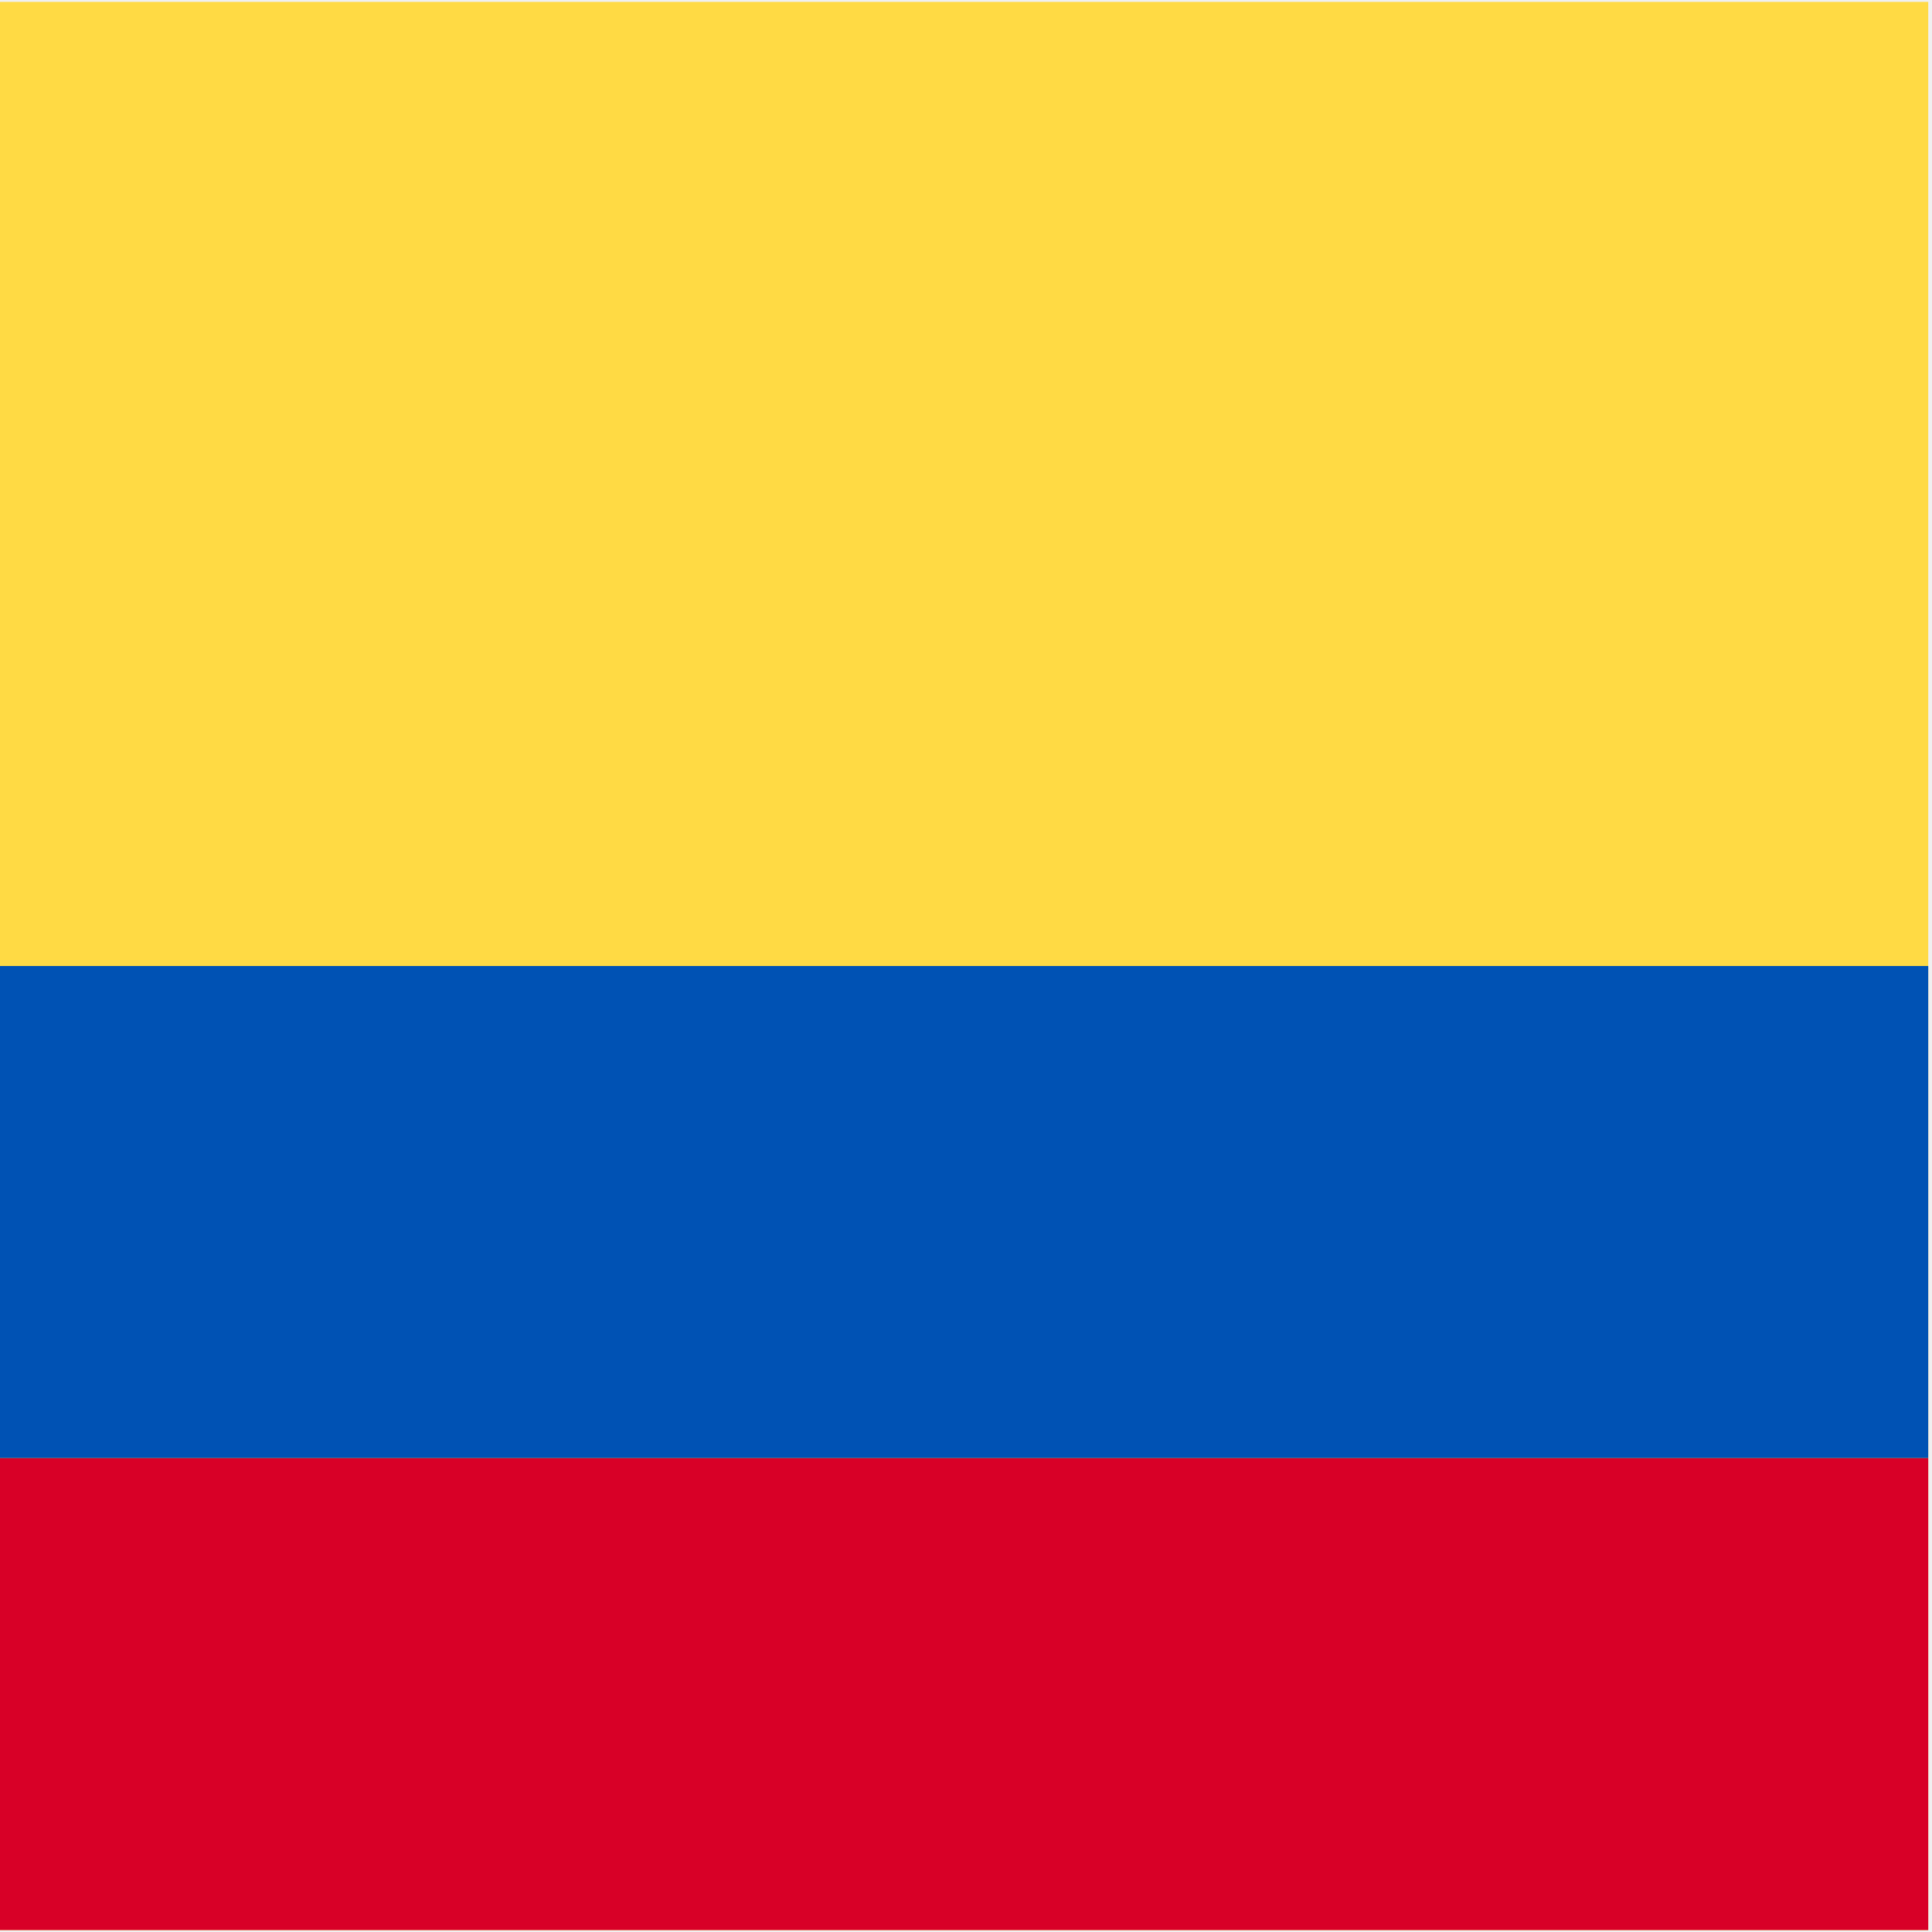
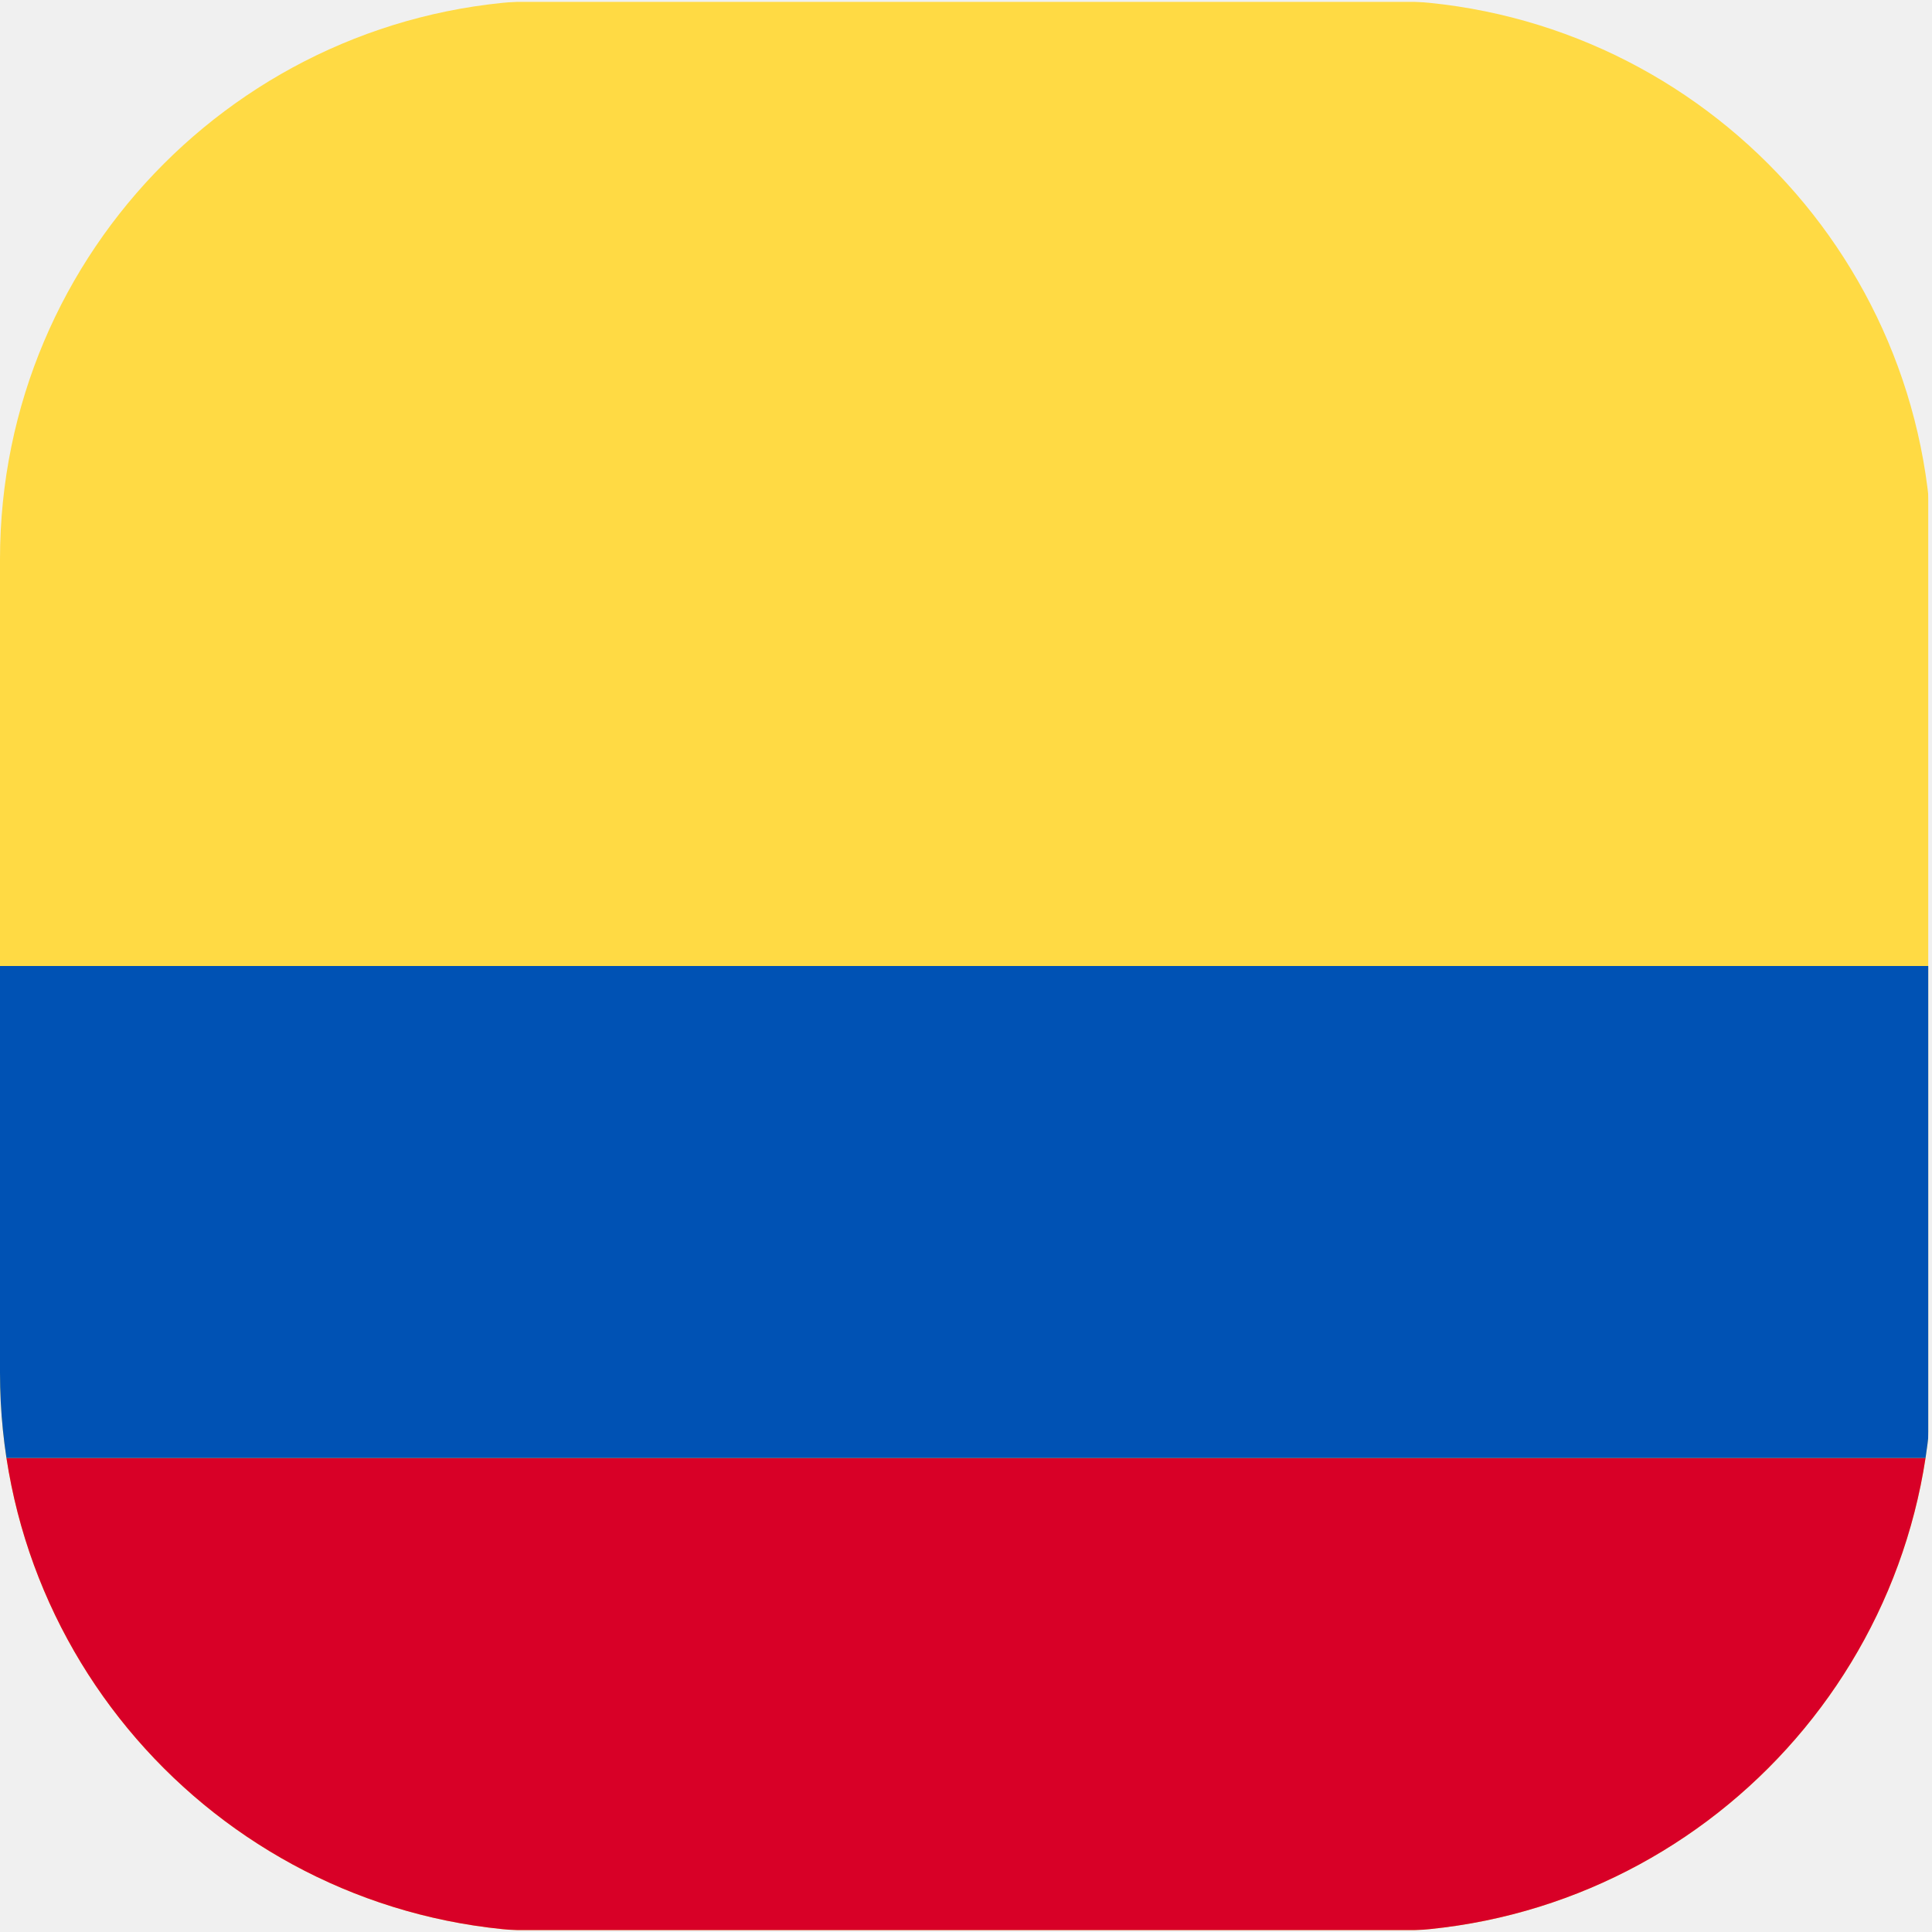
- <svg xmlns="http://www.w3.org/2000/svg" width="38" height="38" viewBox="0 0 38 38">
-   <g fill="none">
-     <path fill="#FFDA44" d="M0 0.037H37.926V37.962H0z" />
-     <path fill="#D80027" d="M0 28.677H37.926V37.962H0z" />
-     <path fill="#0052B4" d="M0 19H37.926V28.677H0z" />
+ <svg xmlns="http://www.w3.org/2000/svg" xmlns:xlink="http://www.w3.org/1999/xlink" width="38px" height="38px" viewBox="0 0 38 38" version="1.1">
+   <defs>
+     <rect id="path-1" x="0" y="0" width="38" height="38" rx="11" />
+   </defs>
+   <g id="bandera-colombia" stroke="none" stroke-width="1" fill="none" fill-rule="evenodd">
+     <g id="062-colombia">
+       <mask id="mask-2" fill="white">
+         <use xlink:href="#path-1" />
+       </mask>
+       <g id="Rectangle-Copy-2" fill-rule="nonzero" />
+       <rect id="Rectangle" fill="#FFDA44" fill-rule="nonzero" mask="url(#mask-2)" x="0" y="0.037" width="37.926" height="37.925" />
+       <rect id="Rectangle" fill="#D80027" fill-rule="nonzero" mask="url(#mask-2)" x="0" y="28.677" width="37.926" height="9.285" />
+       <rect id="Rectangle" fill="#0052B4" fill-rule="nonzero" mask="url(#mask-2)" x="0" y="19" width="37.926" height="9.677" />
+     </g>
  </g>
</svg>
